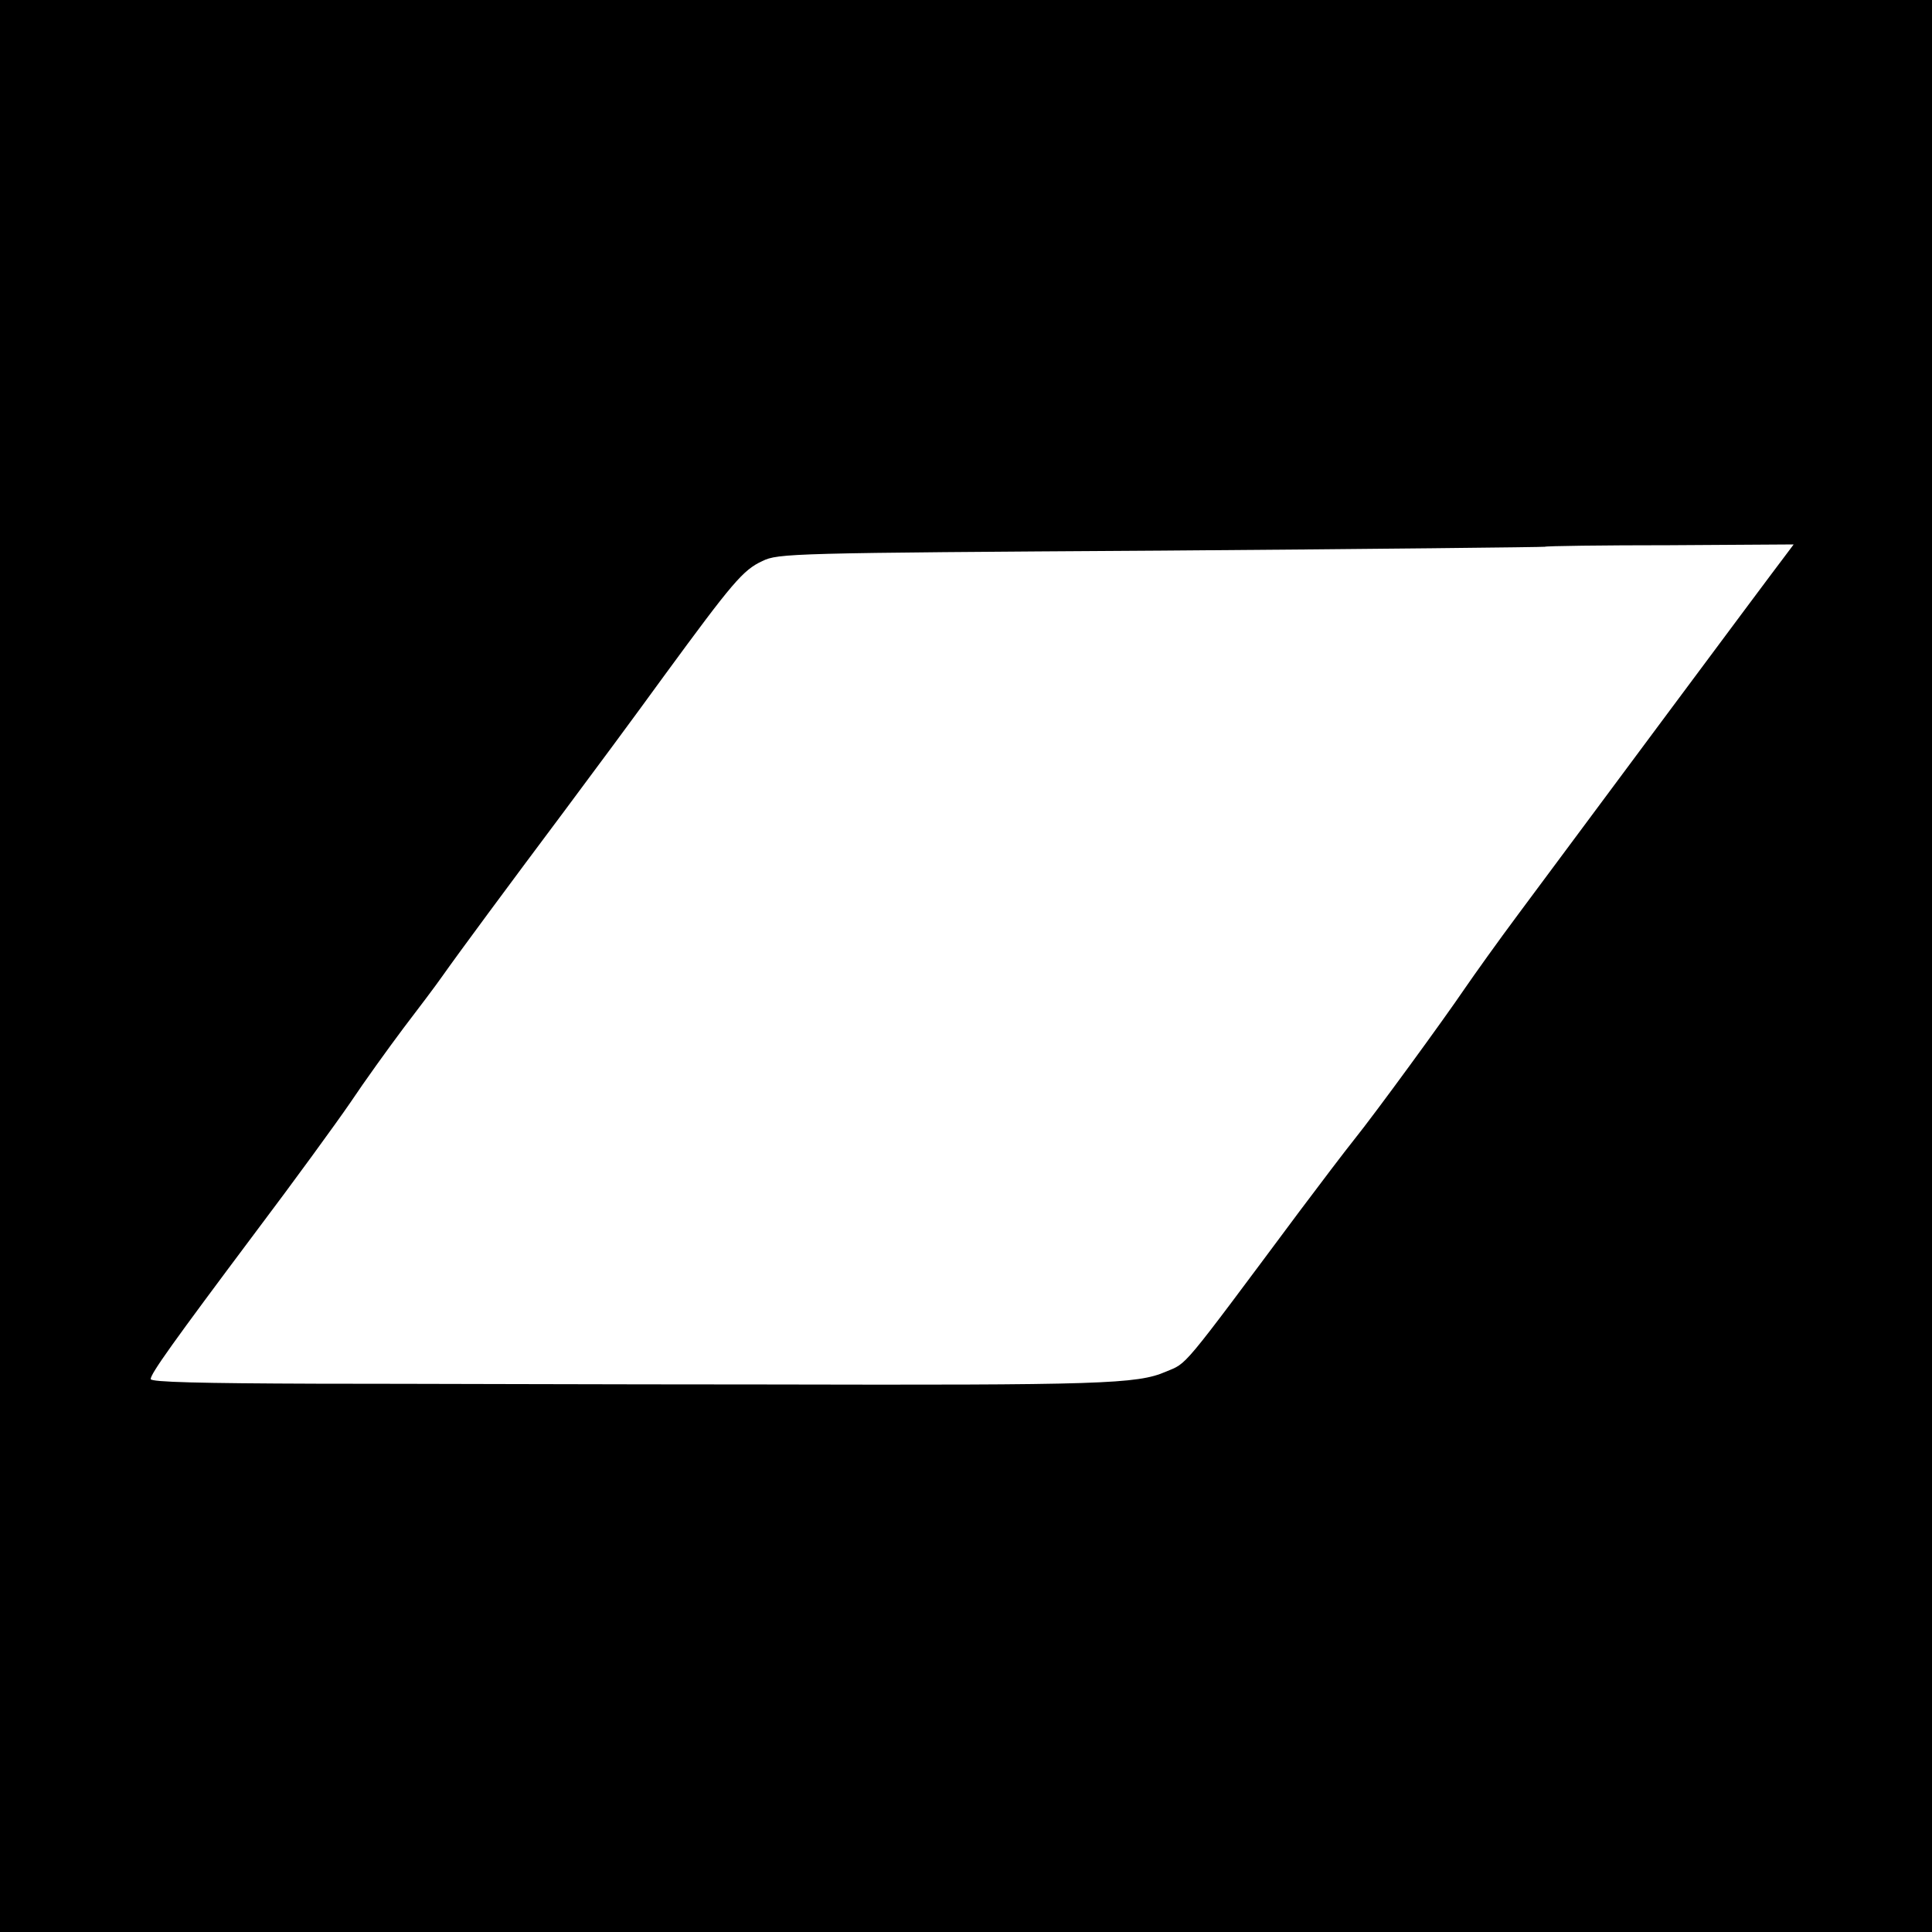
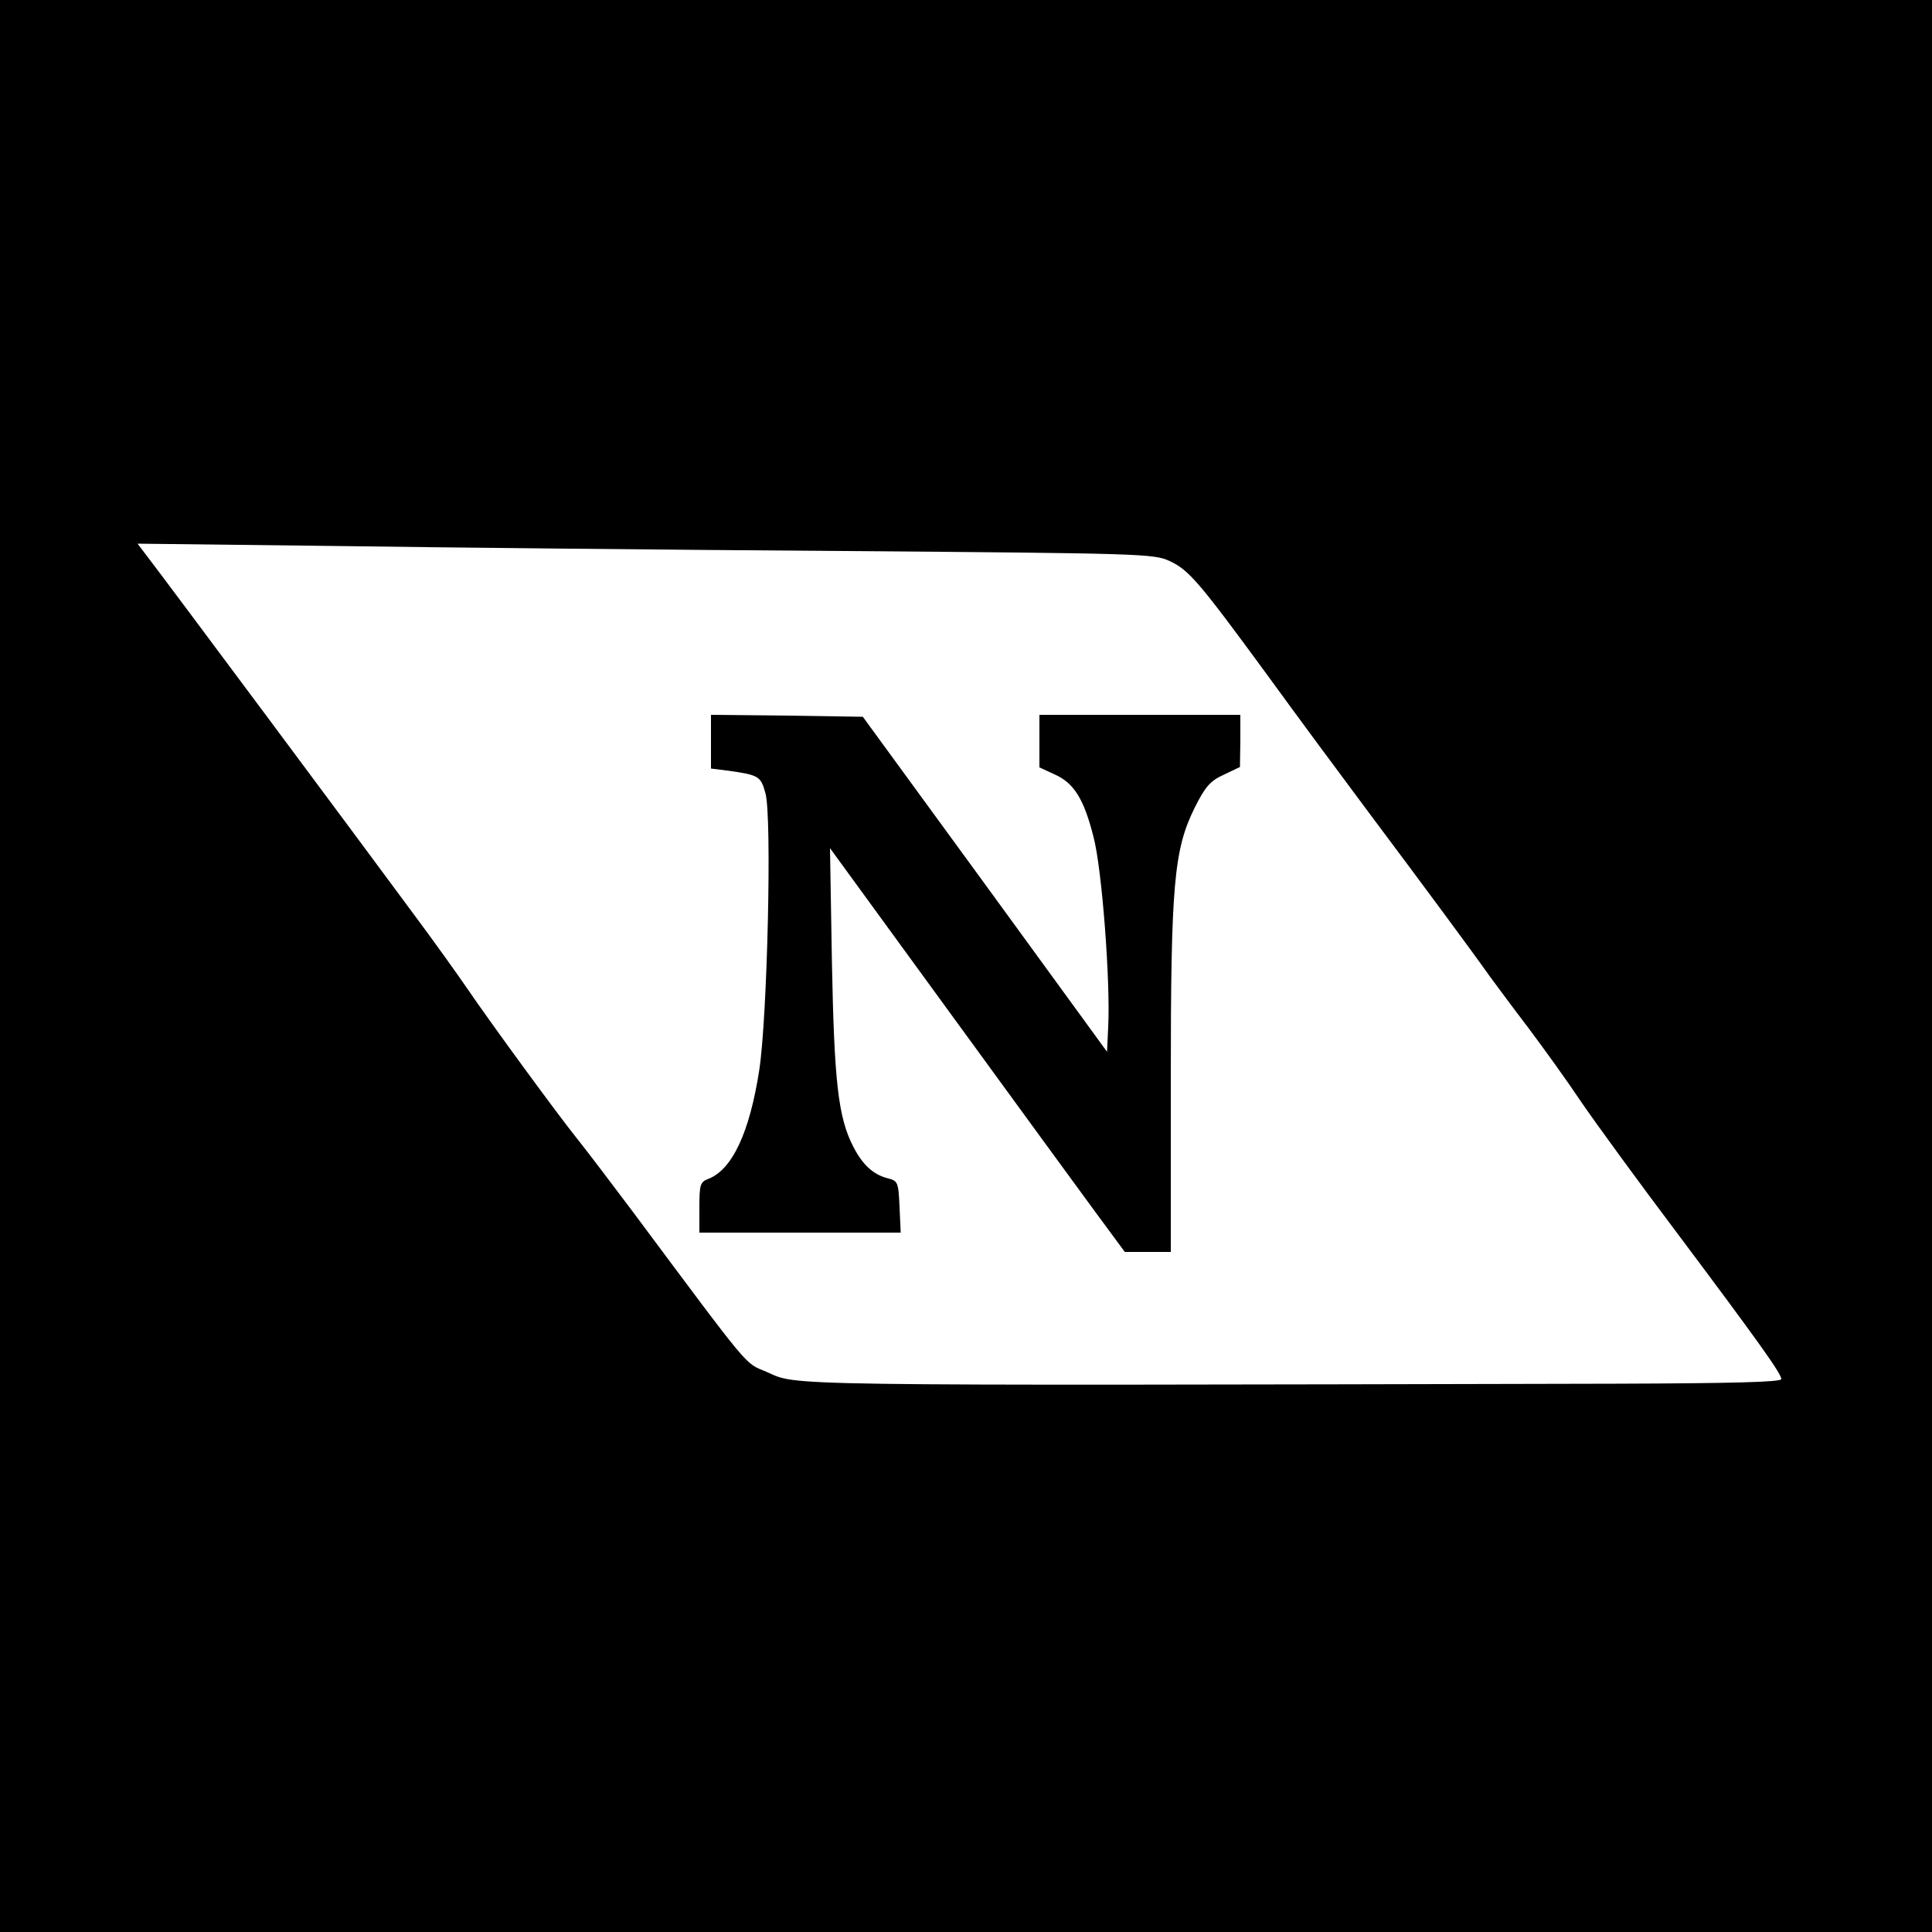
<svg xmlns="http://www.w3.org/2000/svg" version="1" width="666.667" height="666.667" viewBox="0 0 500 500">
-   <path d="M0 250v250h500V0H0v250zm462.1-106.3c-4.6 6-55.5 74.5-69.1 92.8-5.3 7.1-11.5 15.8-13.9 19.3-5.5 8.1-23 32.1-28.7 39.2-2.4 3-8.7 11.3-14.1 18.5-31 41.6-28.9 39.1-34.6 41.5-7.4 3.2-16.7 3.5-103.2 3.3-40.7 0-93.2-.2-116.7-.2-29.7-.1-42.8-.4-42.8-1.2 0-1.4 5.7-9.4 27.2-38.1 9.8-13 20.8-28.1 24.5-33.5 3.6-5.4 9.8-14 13.7-19.2 3.9-5.1 8.5-11.2 10.1-13.5 4.3-6.1 17.1-23.4 31.4-42.5 6.8-9.1 18.5-24.9 25.9-35.1 17.8-24.3 20.5-27.5 25.5-29.8 4.1-2 7.1-2.1 103.2-2.7 54.5-.4 99.1-.9 99.3-1 .2-.2 14.8-.4 32.4-.4l32-.2-2.1 2.8z" />
+   <path d="M0 250v250h500V0H0v250zm218-107.4c77.4.6 80.7.7 84.7 2.6 5 2.3 7.7 5.5 25.5 29.8 7.4 10.2 19.1 26 25.9 35.1 14.3 19.1 27.1 36.4 31.4 42.5 1.7 2.3 6.2 8.4 10.1 13.5 3.9 5.2 10.1 13.8 13.7 19.2 3.7 5.4 14.7 20.5 24.5 33.5 21.5 28.7 27.2 36.7 27.2 38.1 0 .8-13.1 1.1-42.7 1.2-221.6.5-211.5.6-220-3.1-5.7-2.4-3.6.1-34.6-41.5-5.4-7.2-11.7-15.5-14.1-18.5-5.7-7.1-23.2-31.1-28.7-39.2-2.4-3.5-8.6-12.2-13.9-19.3-13.2-17.9-64.1-86.3-69.2-92.9l-2.2-2.9 51 .6c28 .4 87.1 1 131.4 1.3z" />
+   <path d="M184 191.9v7l4.8.6c7.6 1.1 8.1 1.4 9.3 5.8 1.7 6 .5 57.9-1.6 71.6-2.5 16.2-7 25.8-13.2 28.2-2.1.8-2.3 1.5-2.3 7.4v6.5h52.1l-.3-6.7c-.3-6.4-.4-6.7-3.2-7.4-3.7-1-6.4-3.5-8.8-8.2-3.9-7.6-4.9-16.8-5.5-47.7l-.5-29.5 30.6 42c16.8 23.1 34 46.6 38.1 52.2l7.6 10.3H303v-44.3c0-50.9.8-59.8 6.2-70.7 2.7-5.4 4-6.9 7.5-8.5l4.2-2 .1-6.8V185h-52v13.6l3.9 1.8c5 2.2 7.6 6.3 10.1 16.2 2.2 8.3 4.4 37.6 3.8 49.2l-.3 6.4-31.6-43.4-31.6-43.3-19.6-.3-19.7-.2v6.9z" />
</svg>
